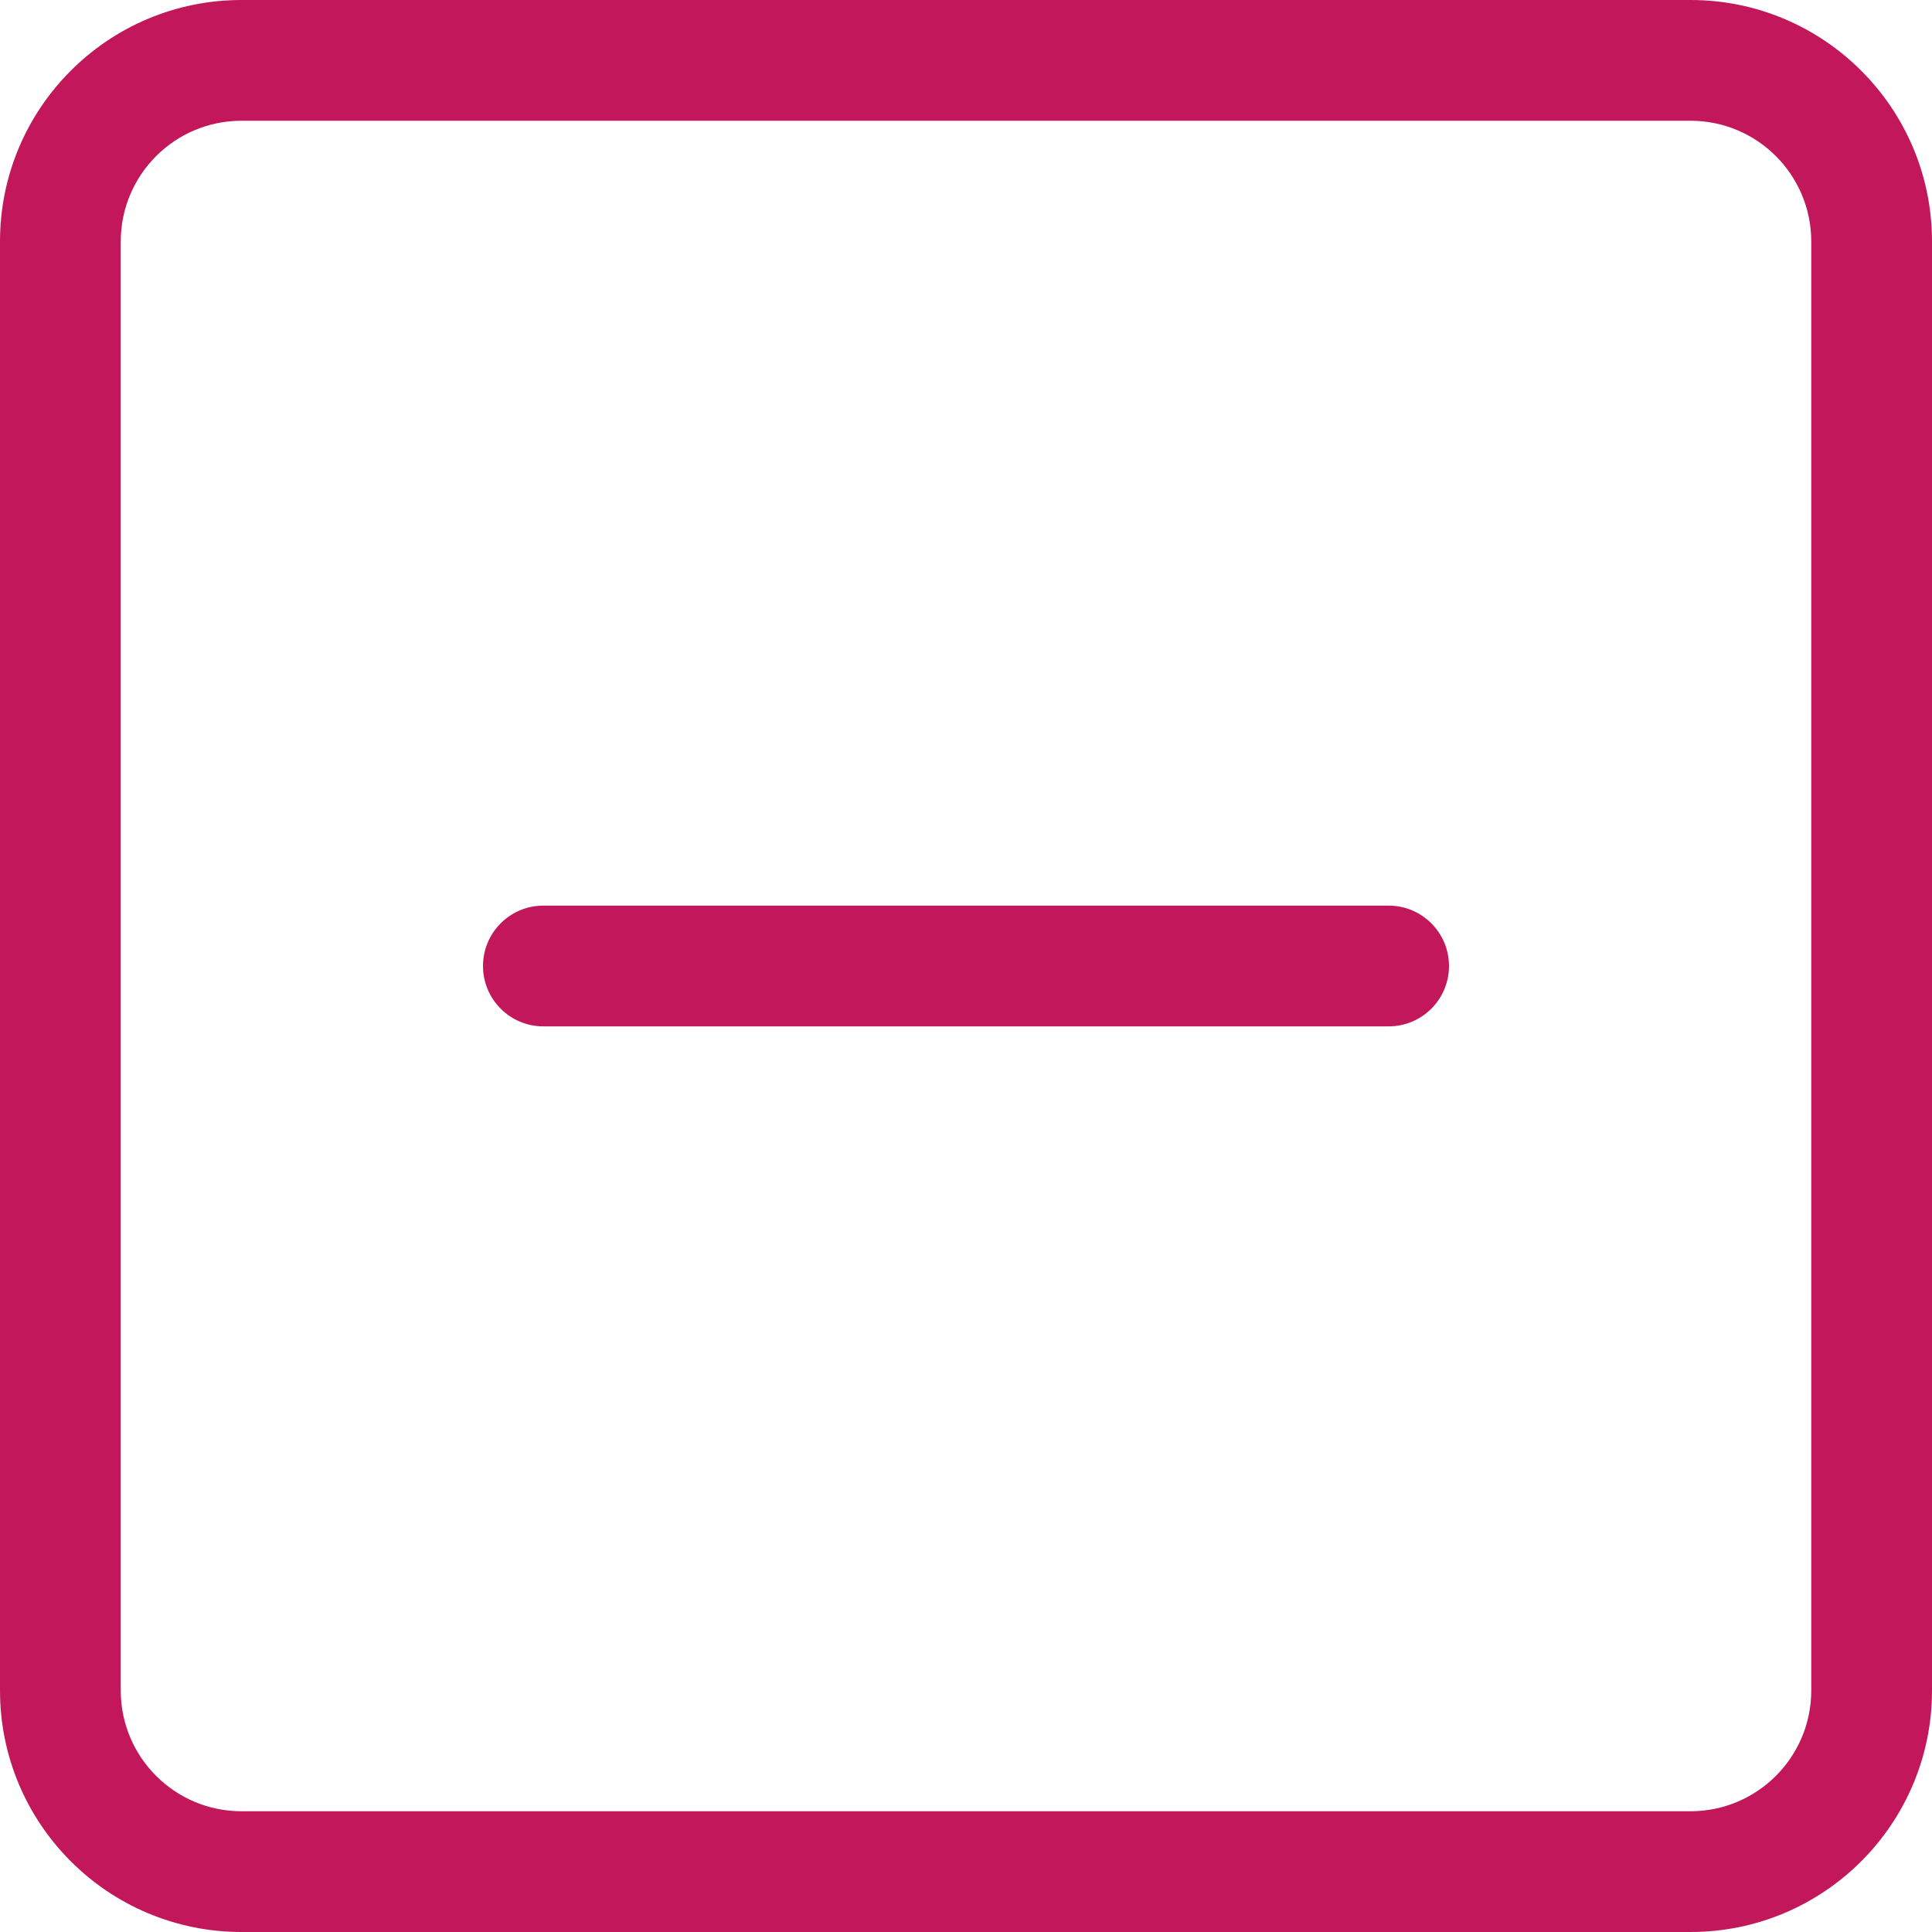
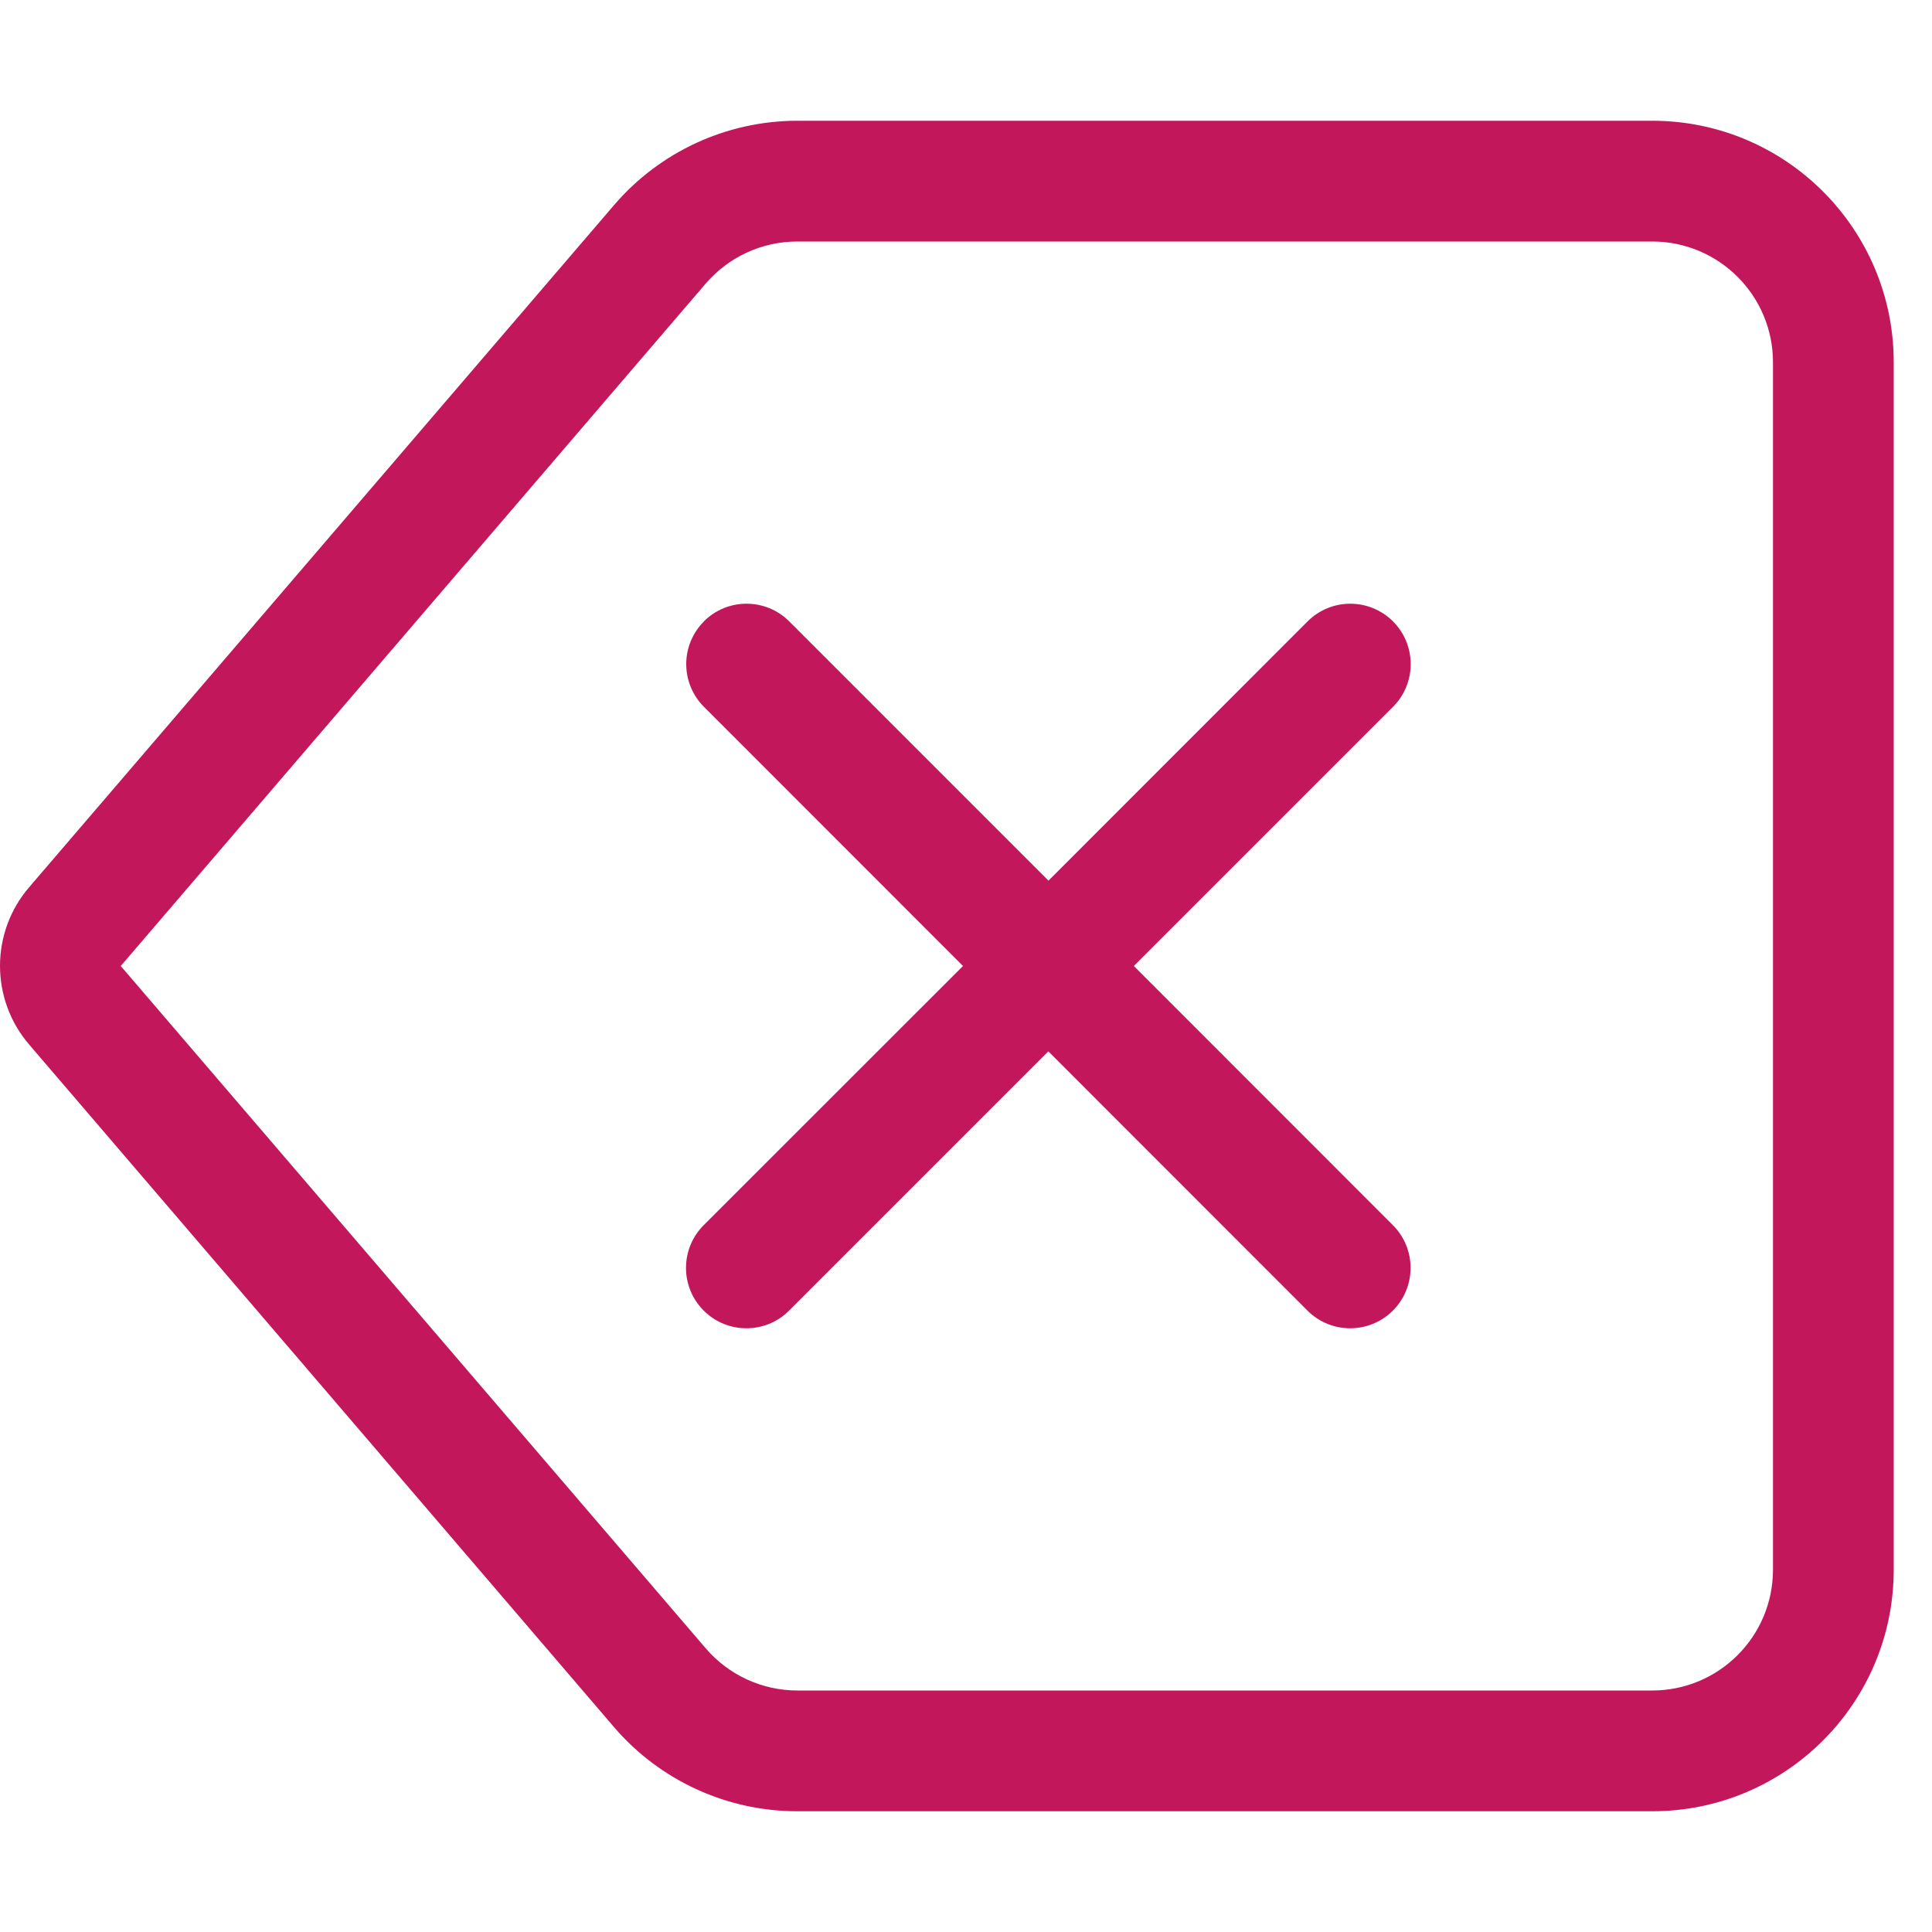
- <svg xmlns="http://www.w3.org/2000/svg" width="67" height="67" fill="#c2185b" class="bi bi-dash-square" viewBox="0 0 16 16">
-   <path d="M14 1a1 1 0 0 1 1 1v12a1 1 0 0 1-1 1H2a1 1 0 0 1-1-1V2a1 1 0 0 1 1-1h12zM2 0a2 2 0 0 0-2 2v12a2 2 0 0 0 2 2h12a2 2 0 0 0 2-2V2a2 2 0 0 0-2-2H2z" />
-   <path d="M4 8a.5.5 0 0 1 .5-.5h7a.5.5 0 0 1 0 1h-7A.5.5 0 0 1 4 8z" />
+ <svg xmlns="http://www.w3.org/2000/svg" width="67" height="67" fill="#c2185b" class="bi bi-backspace" viewBox="0 0 16 16">
+   <path d="M5.83 5.146a.5.5 0 0 0 0 .708L7.975 8l-2.147 2.146a.5.5 0 0 0 .707.708l2.147-2.147 2.146 2.147a.5.5 0 0 0 .707-.708L9.39 8l2.146-2.146a.5.5 0 0 0-.707-.708L8.683 7.293 6.536 5.146a.5.5 0 0 0-.707 0z" />
+   <path d="M13.683 1a2 2 0 0 1 2 2v10a2 2 0 0 1-2 2h-7.08a2 2 0 0 1-1.519-.698L.241 8.65a1 1 0 0 1 0-1.302L5.084 1.7A2 2 0 0 1 6.603 1h7.08zm-7.08 1a1 1 0 0 0-.76.35L1 8l4.844 5.65a1 1 0 0 0 .759.35h7.08a1 1 0 0 0 1-1V3a1 1 0 0 0-1-1h-7.08z" />
</svg>
